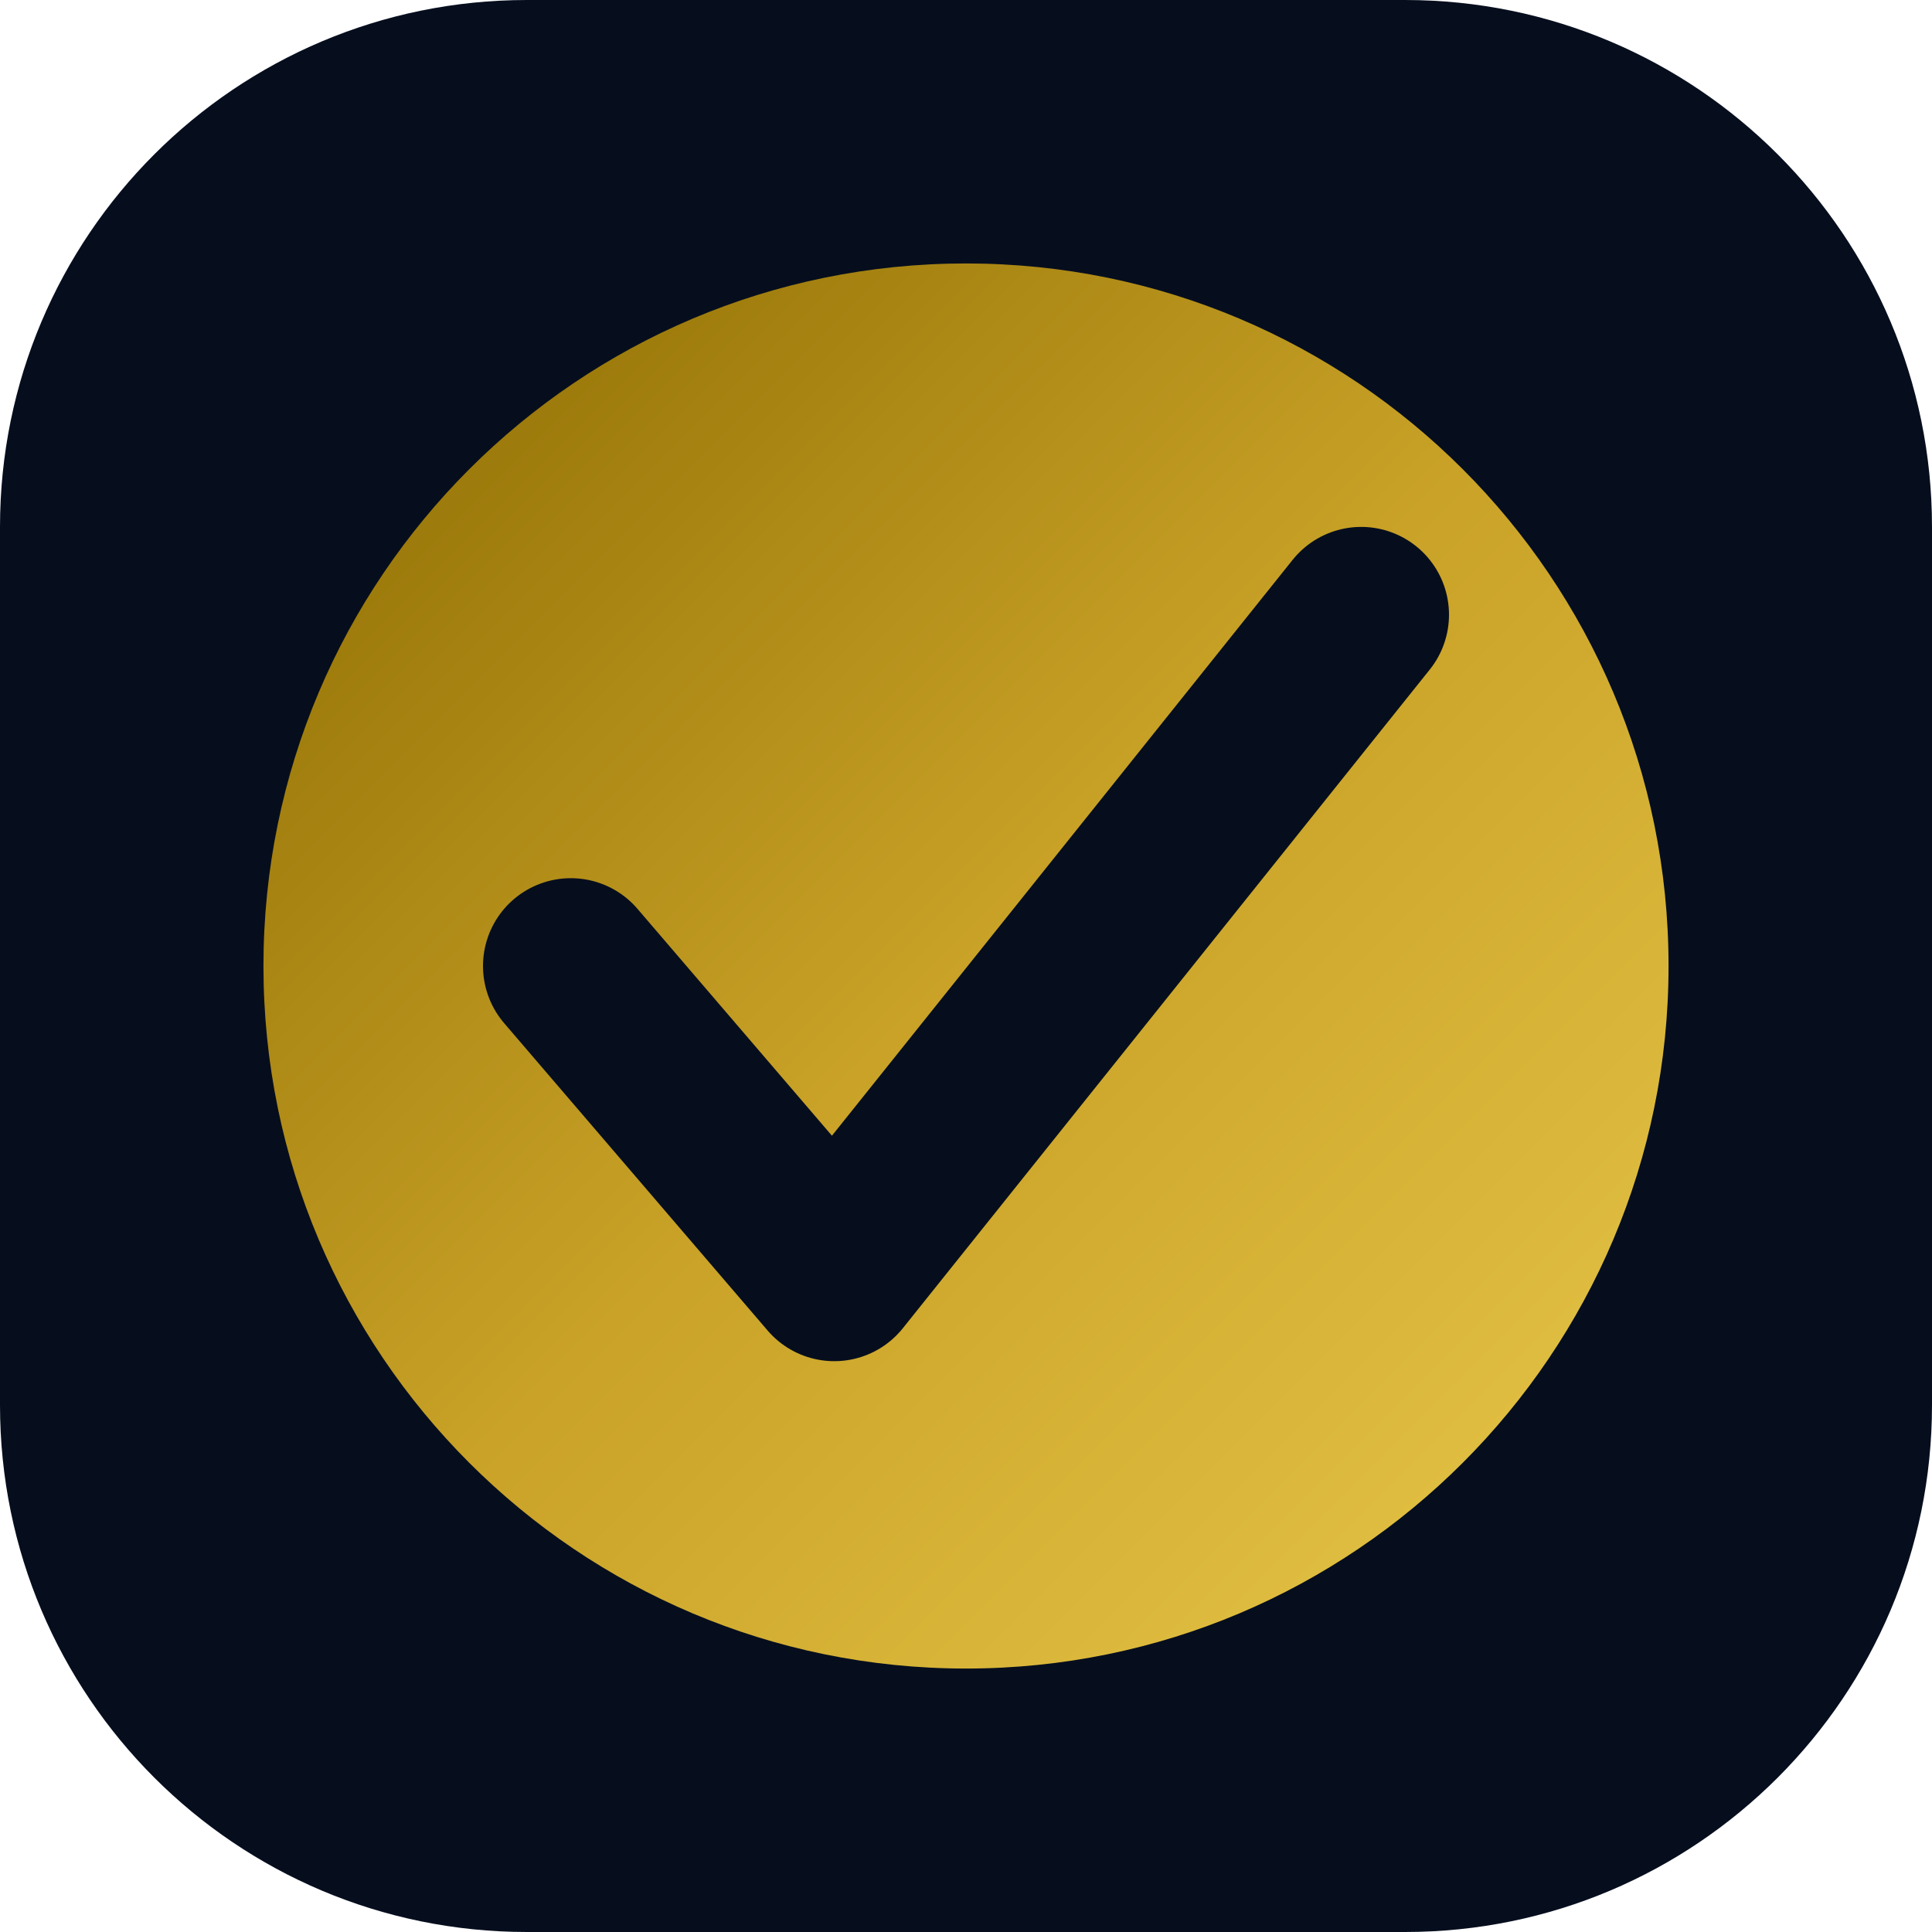
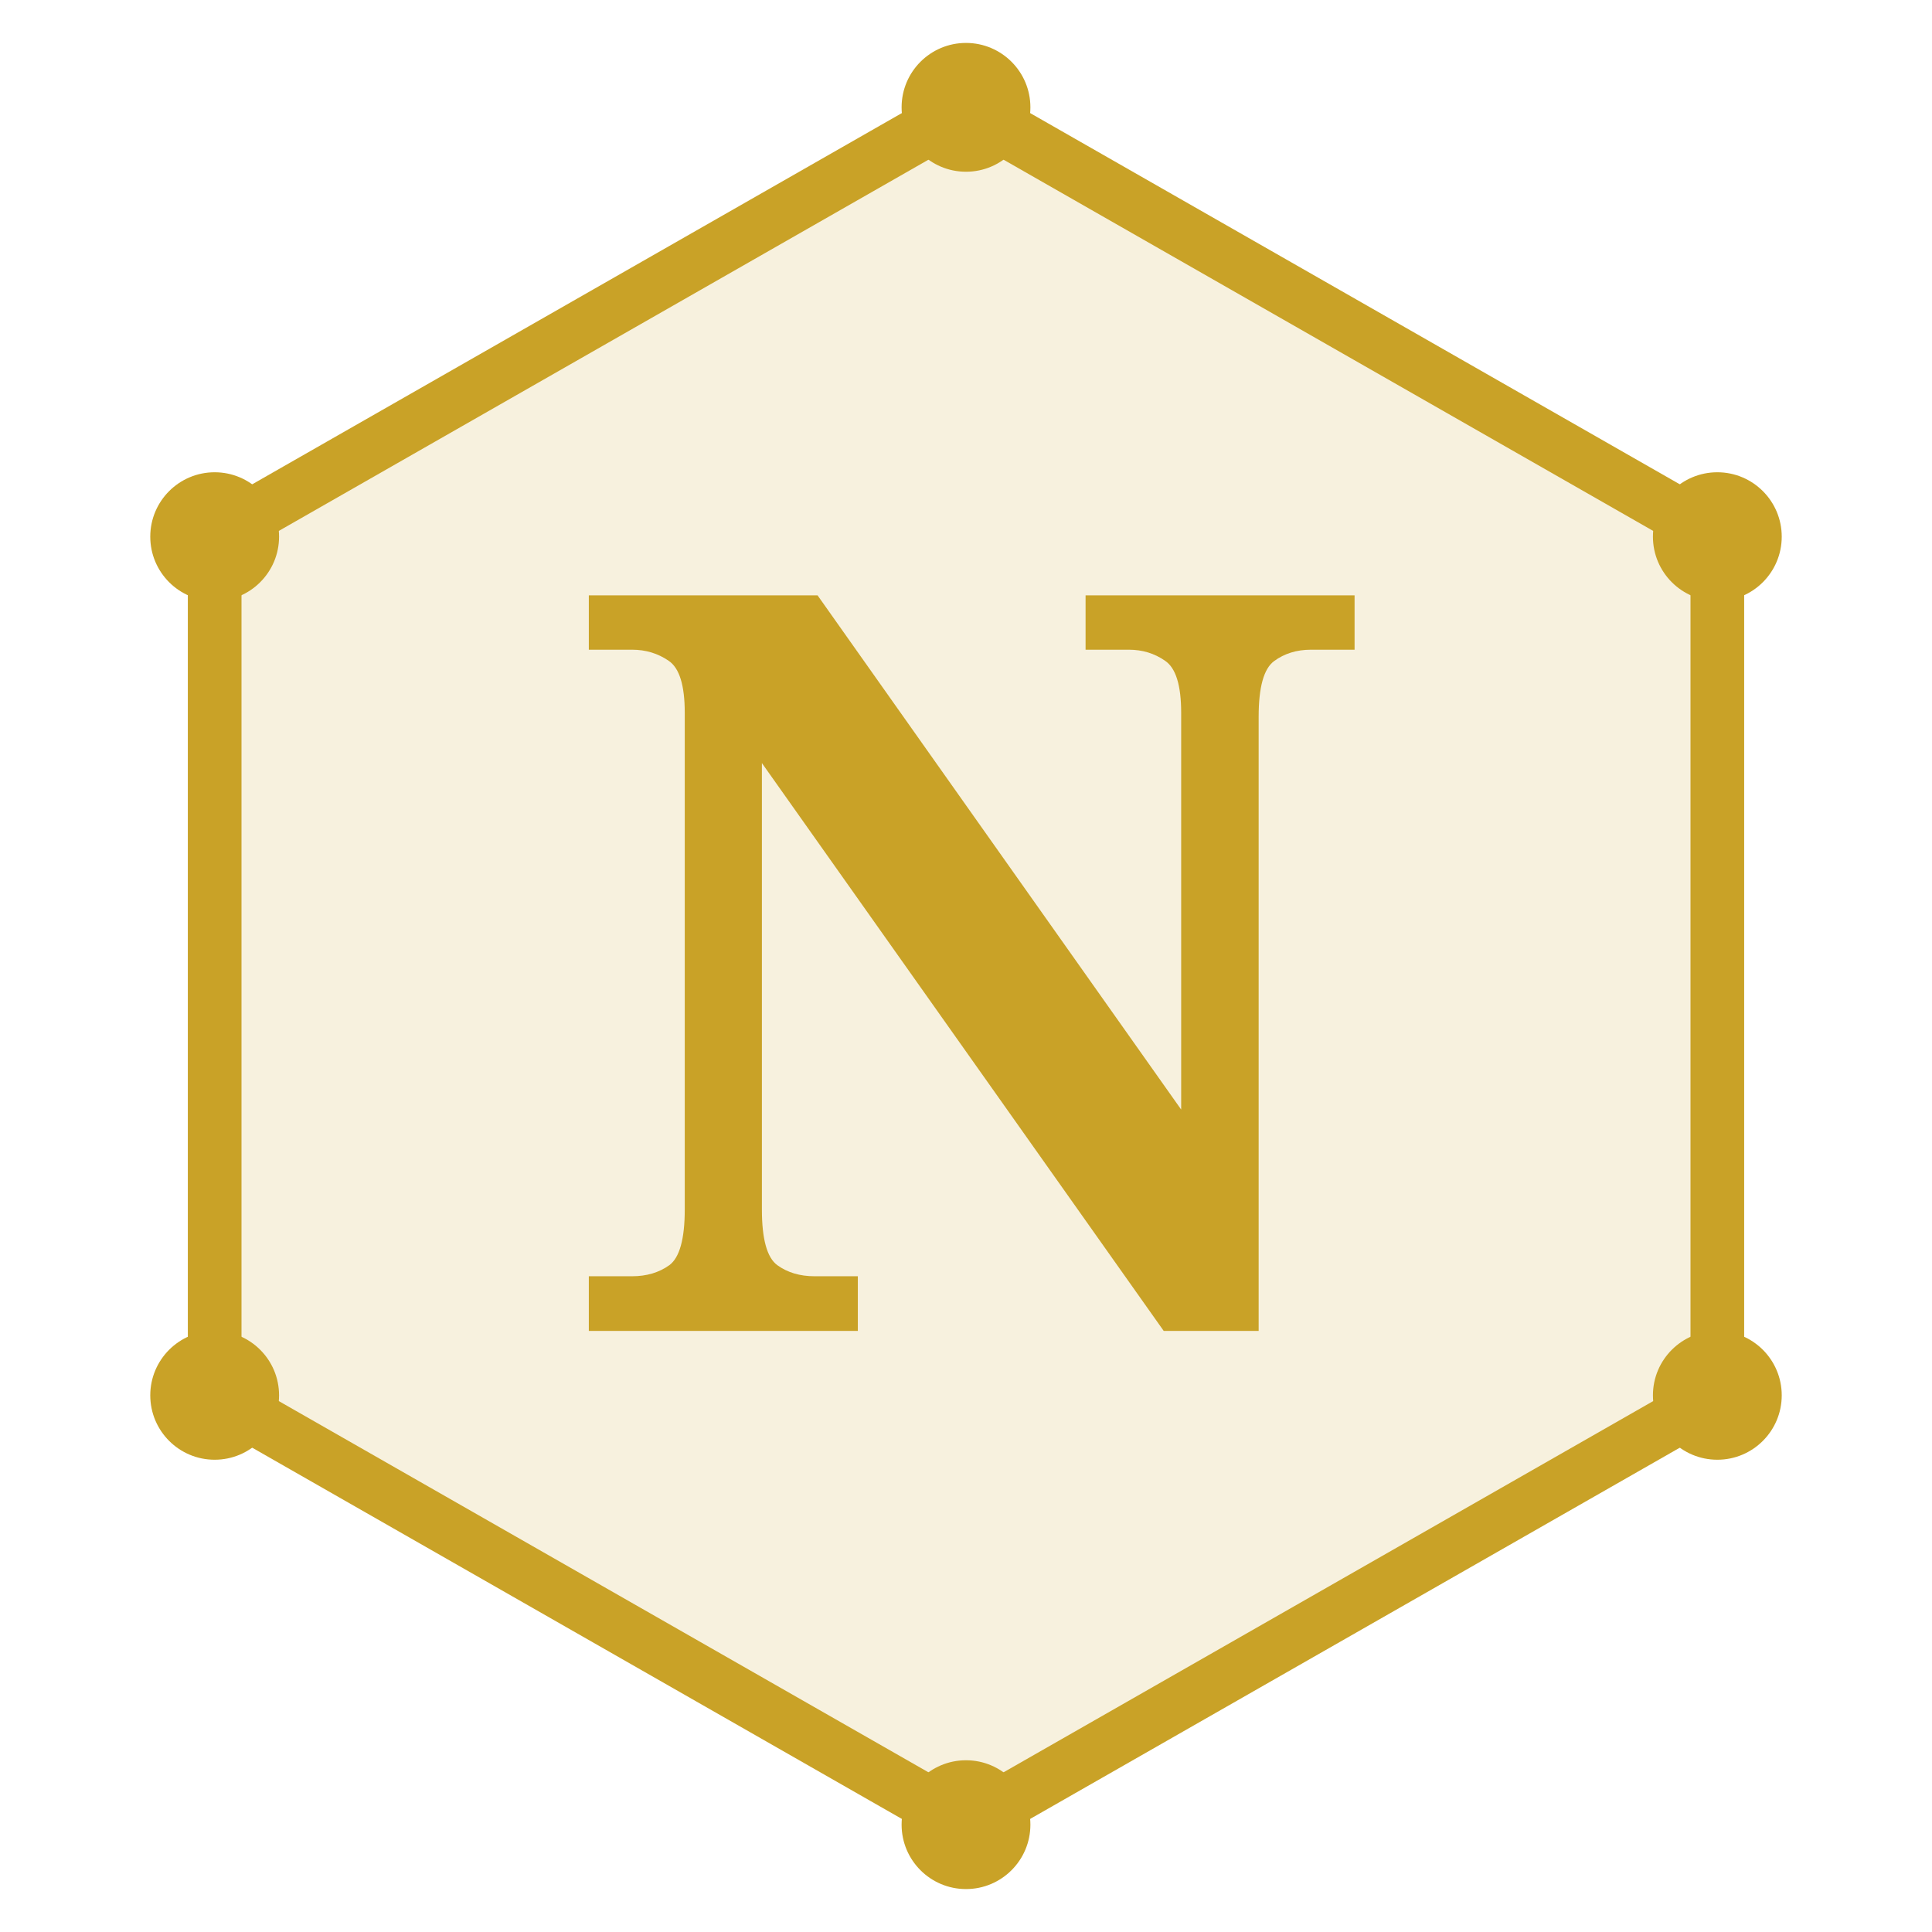
- <svg xmlns="http://www.w3.org/2000/svg" viewBox="0 0 44 44">
-   <defs>
-     <linearGradient id="g" x1="0%" y1="0%" x2="100%" y2="100%">
-       <stop offset="0%" stop-color="#8a6a00" />
-       <stop offset="50%" stop-color="#C9A227" />
-       <stop offset="100%" stop-color="#E8C84A" />
-     </linearGradient>
-   </defs>
-   <rect width="44" height="44" rx="12" fill="#060e1e" />
-   <circle cx="22" cy="22" r="16" fill="url(#g)" />
-   <polyline points="13,22 19,29 31,14" stroke="#060e1e" stroke-width="4" stroke-linecap="round" stroke-linejoin="round" fill="none" />
+ <svg xmlns="http://www.w3.org/2000/svg" viewBox="0 0 90 90">
+   <polygon points="45,5 80,25 80,65 45,85 10,65 10,25" fill="rgba(201,162,39,0.15)" stroke="#C9A227" stroke-width="2.5" />
+   <circle cx="45" cy="5" r="3" fill="#C9A227" />
+   <circle cx="80" cy="25" r="3" fill="#C9A227" />
+   <circle cx="80" cy="65" r="3" fill="#C9A227" />
+   <circle cx="45" cy="85" r="3" fill="#C9A227" />
+   <circle cx="10" cy="65" r="3" fill="#C9A227" />
+   <circle cx="10" cy="25" r="3" fill="#C9A227" />
+   <text x="45" y="62" text-anchor="middle" font-family="Georgia,serif" font-size="48" font-weight="900" fill="#C9A227">N</text>
</svg>
